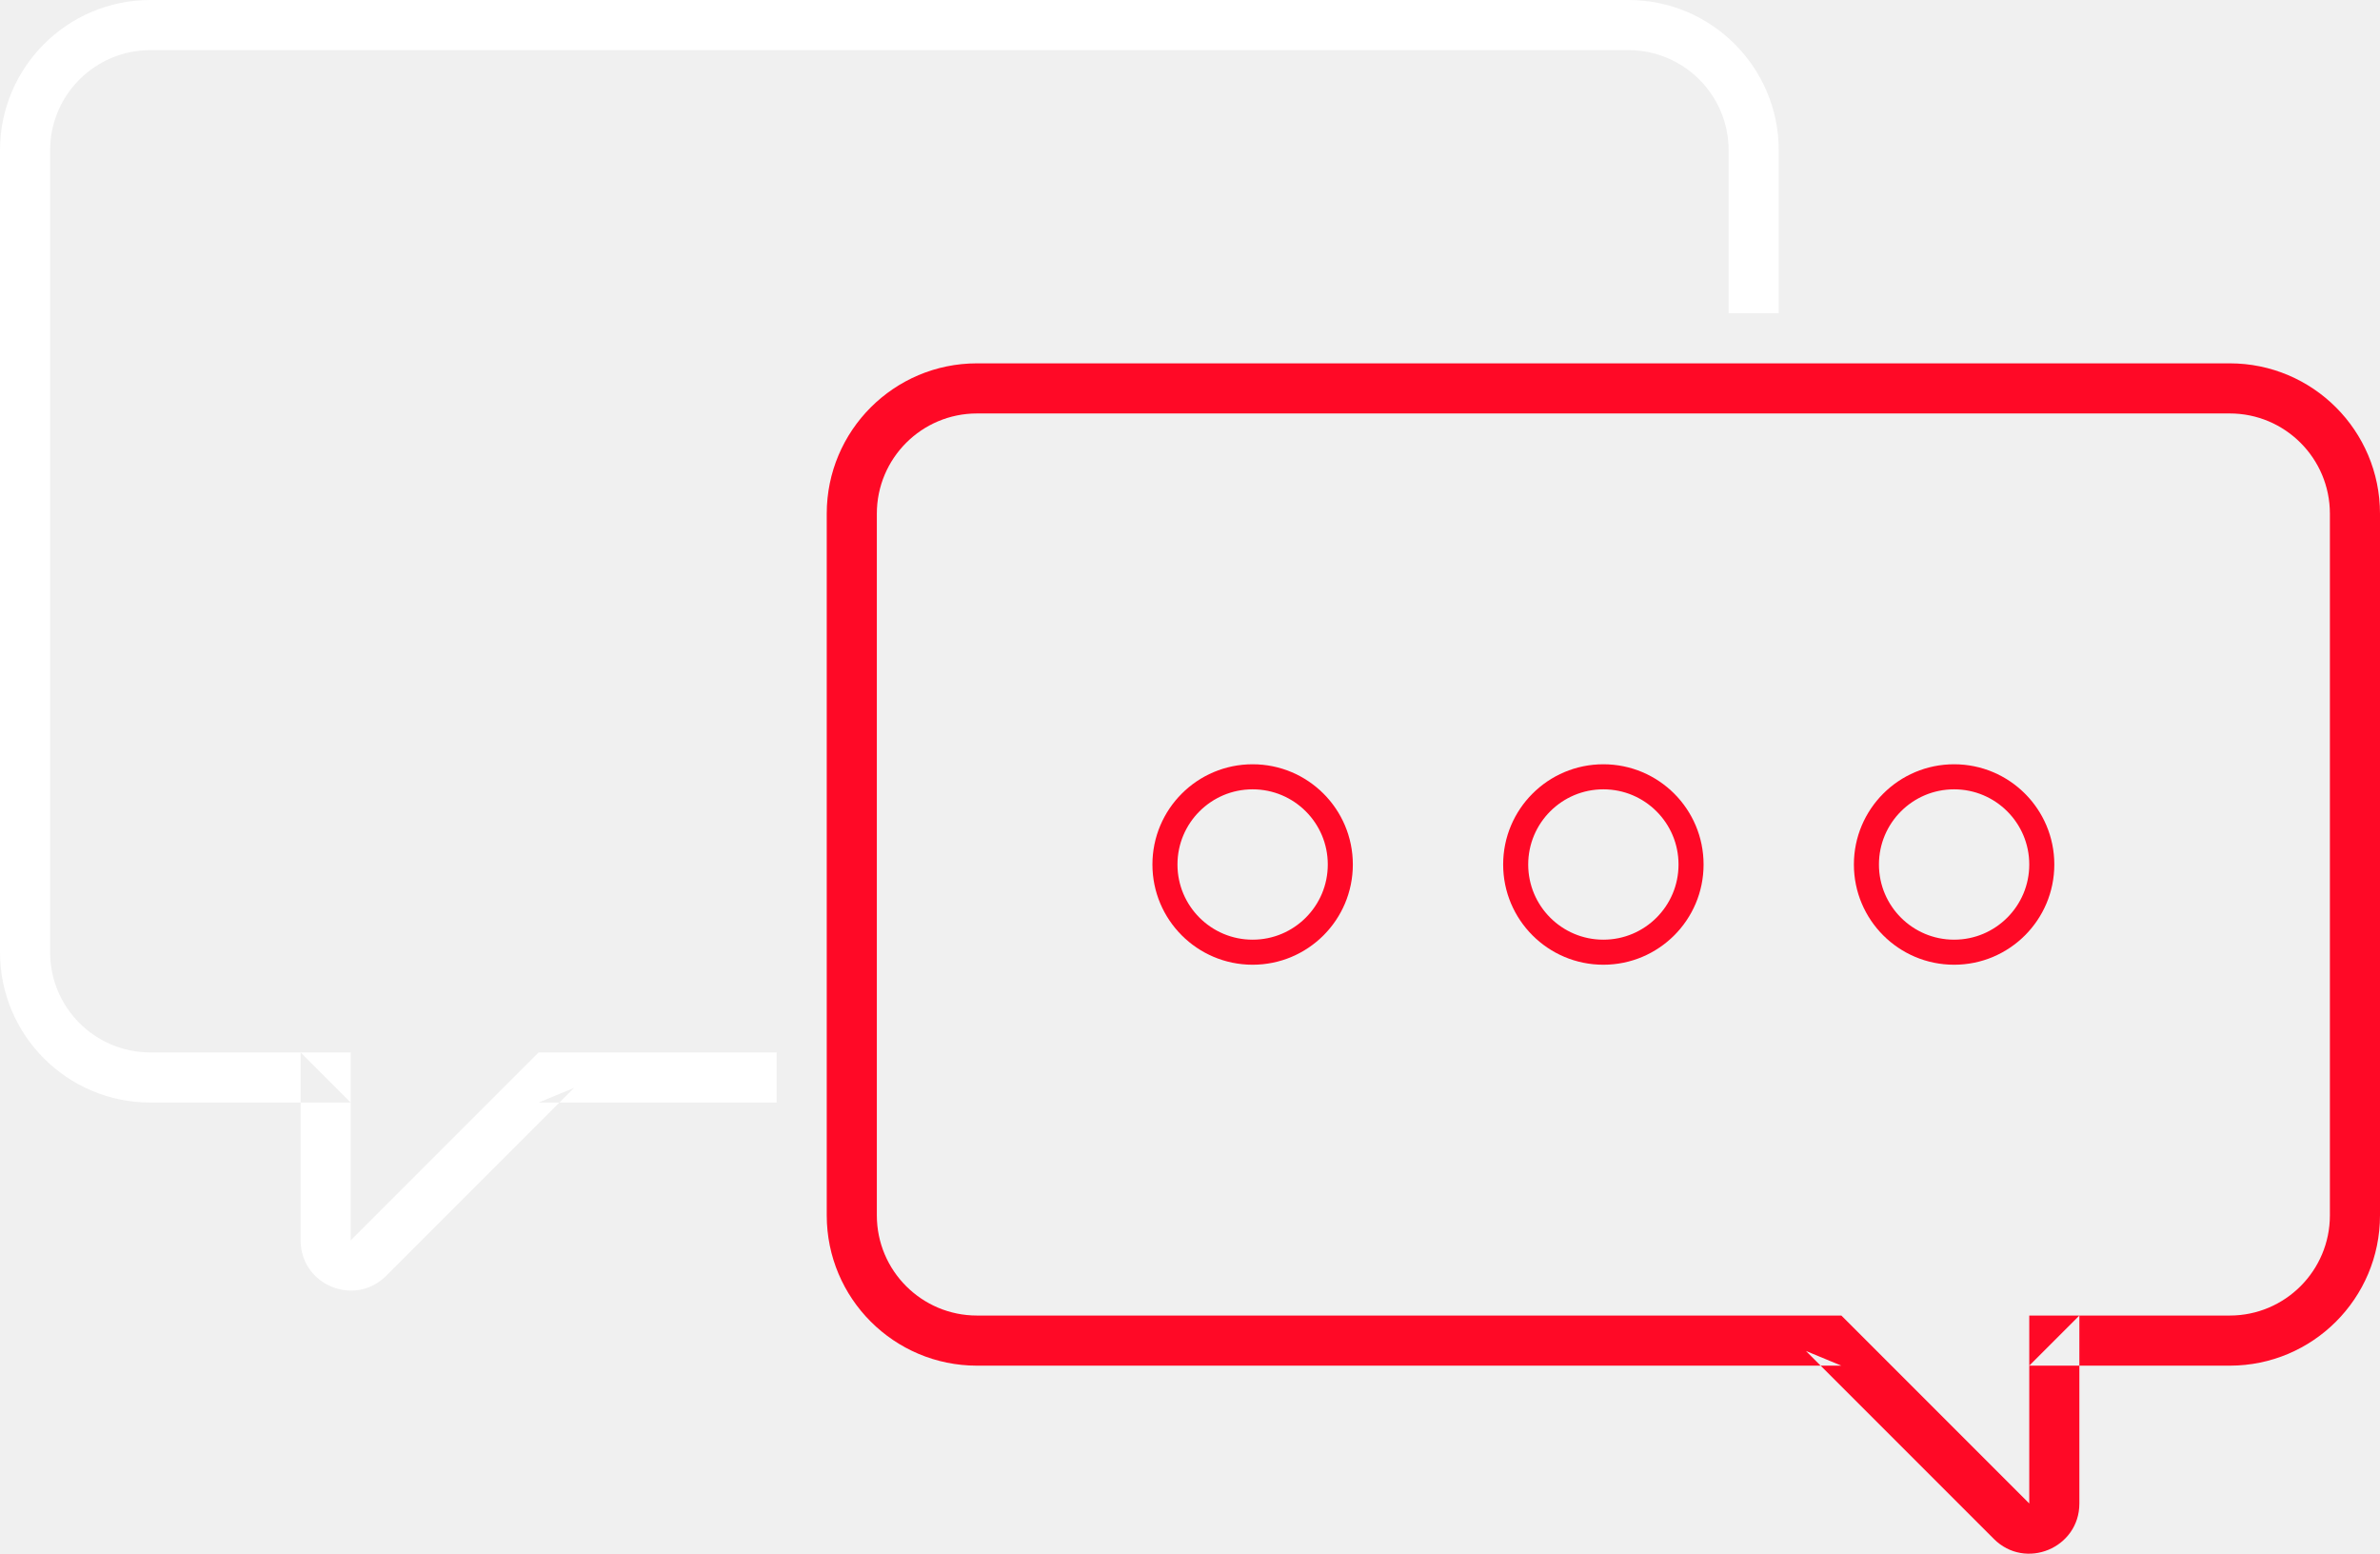
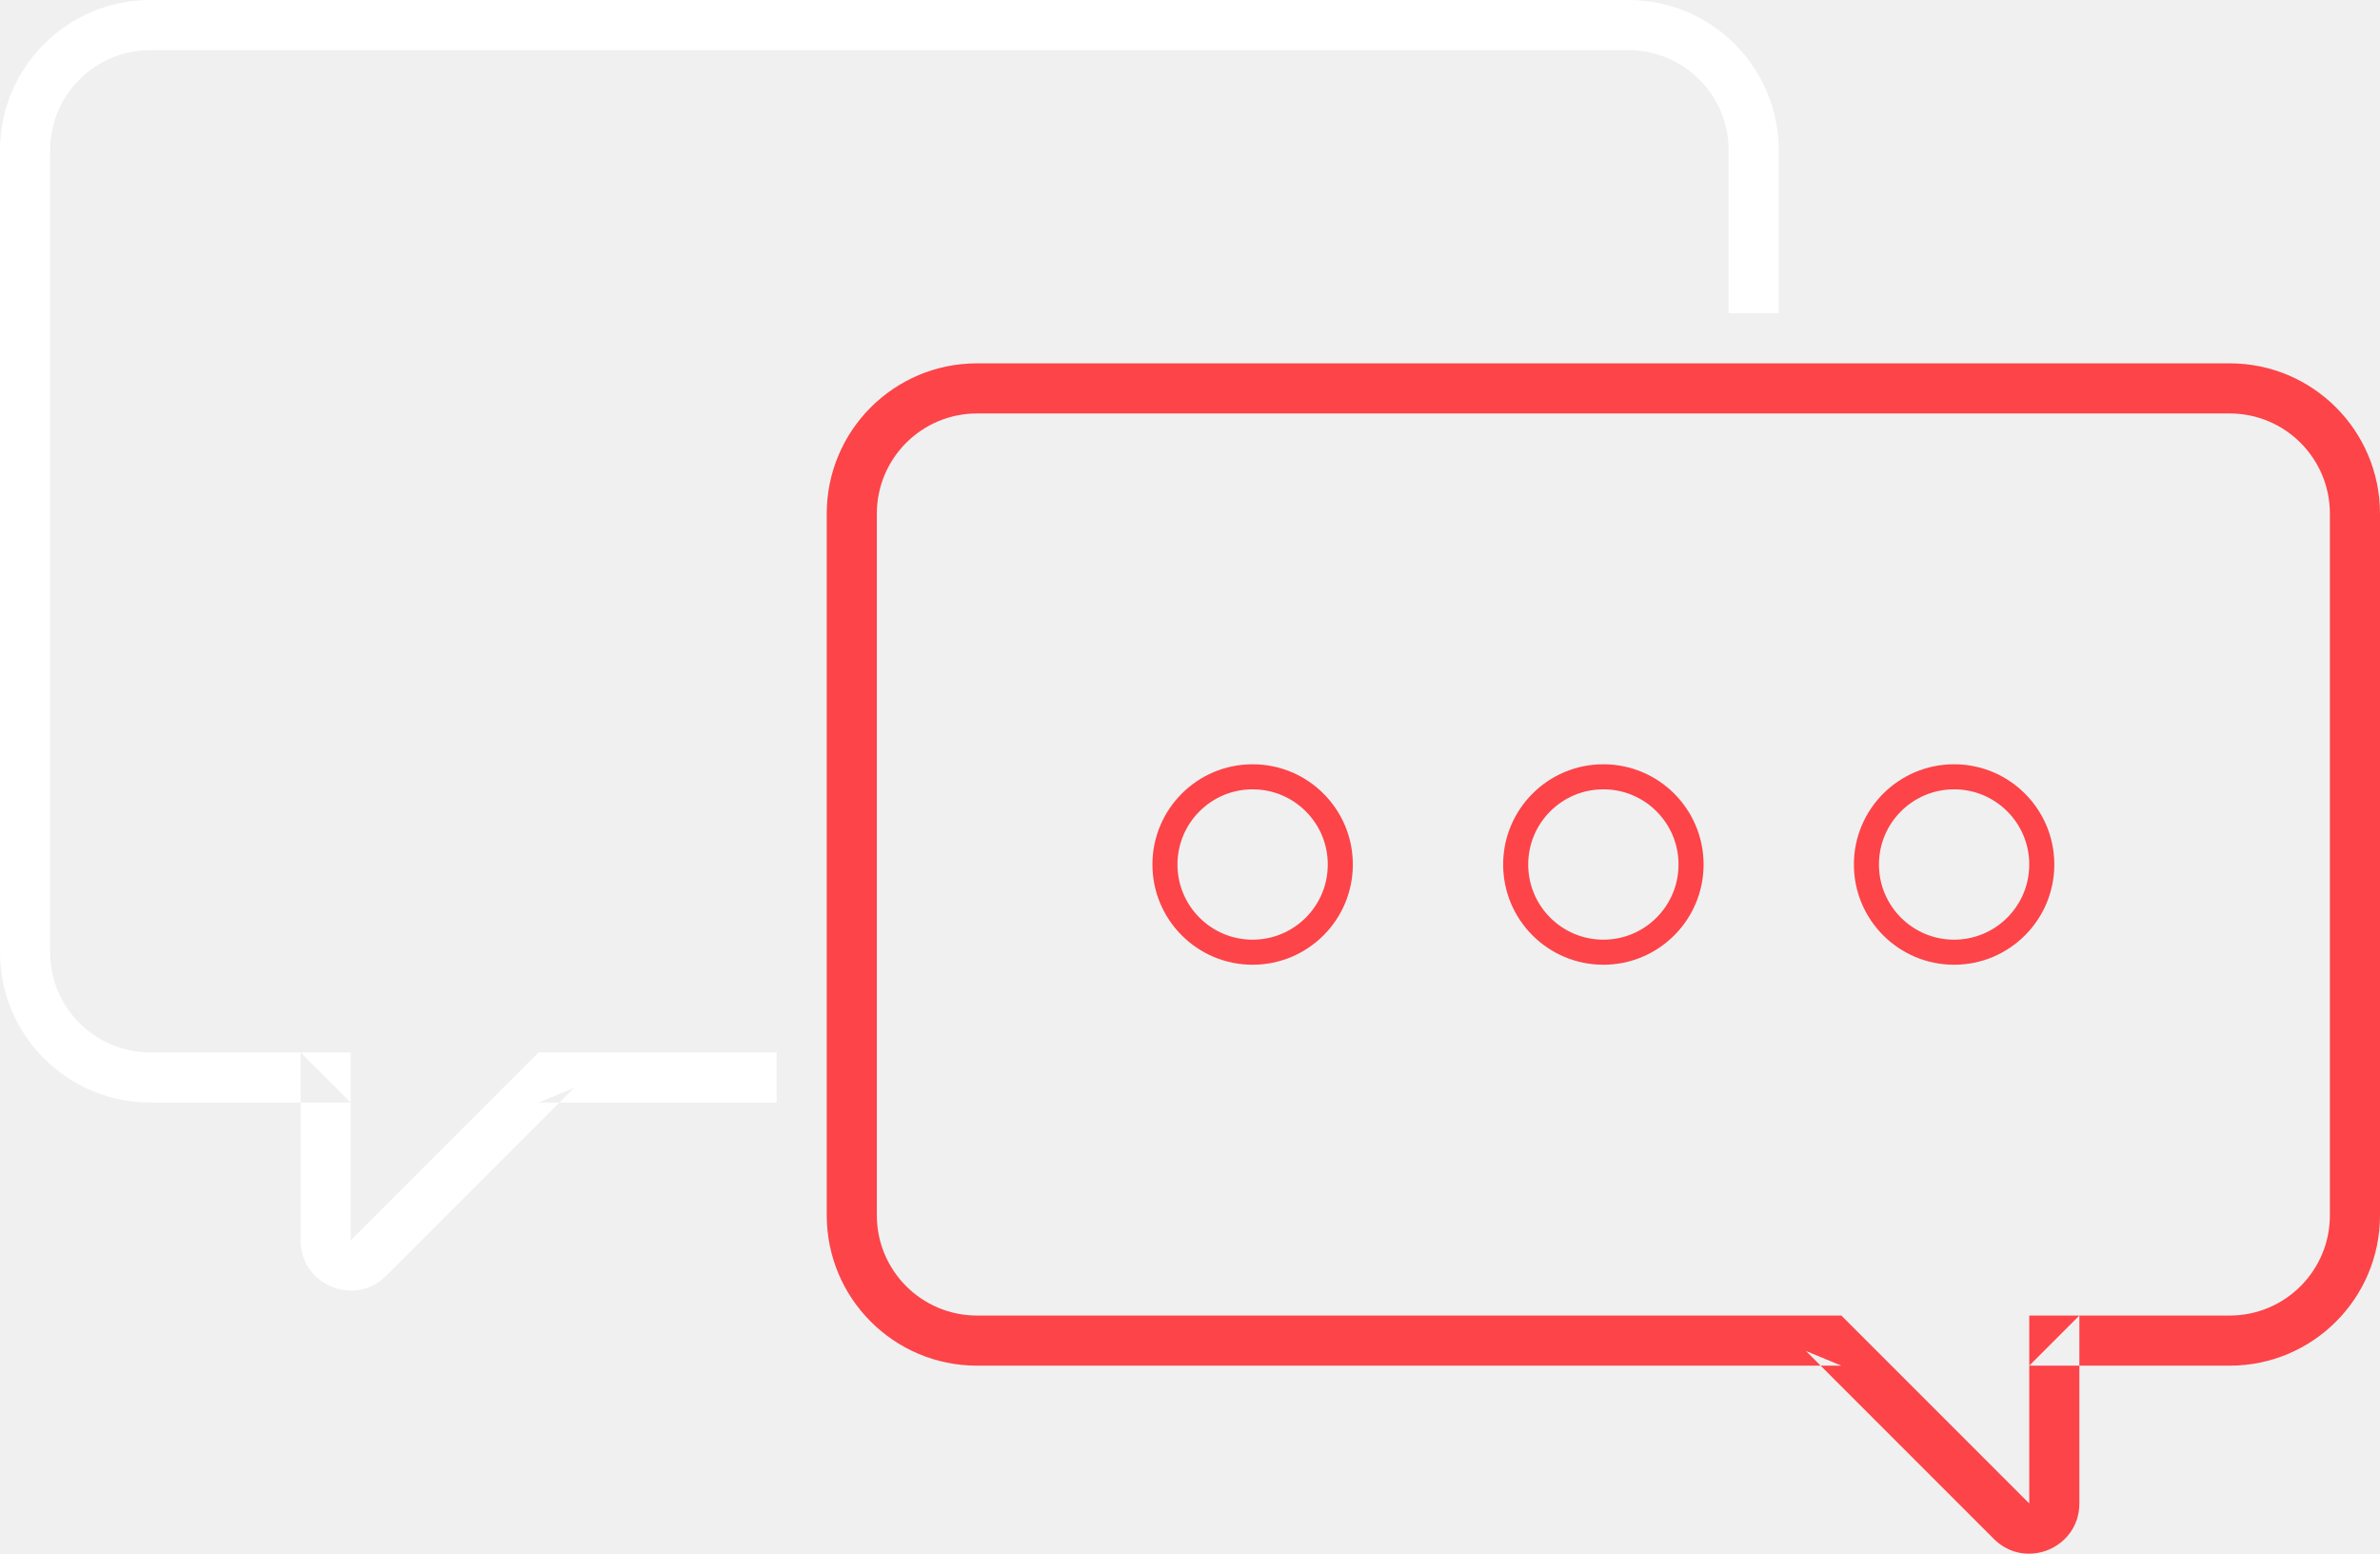
<svg xmlns="http://www.w3.org/2000/svg" xmlns:xlink="http://www.w3.org/1999/xlink" width="190px" height="124px" viewBox="0 0 190 124" version="1.1">
  <defs>
    <circle id="path-1" cx="8" cy="8" r="8" />
    <mask id="mask-2" maskContentUnits="userSpaceOnUse" maskUnits="objectBoundingBox" x="0" y="0" width="16" height="16" fill="white">
      <use xlink:href="#path-1" />
    </mask>
    <circle id="path-3" cx="36" cy="8" r="8" />
    <mask id="mask-4" maskContentUnits="userSpaceOnUse" maskUnits="objectBoundingBox" x="0" y="0" width="16" height="16" fill="white">
      <use xlink:href="#path-3" />
    </mask>
    <circle id="path-5" cx="64" cy="8" r="8" />
    <mask id="mask-6" maskContentUnits="userSpaceOnUse" maskUnits="objectBoundingBox" x="0" y="0" width="16" height="16" fill="white">
      <use xlink:href="#path-5" />
    </mask>
  </defs>
  <g id="Onboarding" stroke="none" stroke-width="1" fill="none" fill-rule="evenodd">
    <g id="Onboarding---chat" transform="translate(-85, -197)">
      <g id="Promo" transform="translate(0, 105)">
        <g id="Graphic" transform="translate(0, 72)">
          <g id="Bubbles" transform="translate(85, 20)">
            <g id="White-bubble" fill="#FFFFFF">
              <path d="M142,25 L142,12 C142,5.371 136.625,0 129.994,0 L12.006,0 C5.376,0 0,5.372 0,12 L0,76 C0,82.629 5.375,88 12.006,88 L28,88 L24,84 L24,99 C24,102.564 28.309,104.348 30.828,101.828 L45.828,86.828 L43,88 L62,88 L62,84 L43,84 L28,99 L28,84 L12.006,84 C7.584,84 4,80.42 4,76 L4,12 C4,7.582 7.584,4 12.006,4 L129.994,4 C134.416,4 138,7.58 138,12 L138,25 L142,25 L142,25 Z" id="Combined-Shape" />
            </g>
            <g id="Red-bubble" transform="translate(66, 29)">
-               <path d="M81,76 L96,91 L96,76 L112.004,76 C116.42,76 120,72.417 120,68.002 L120,11.998 C120,7.581 116.417,4 112.004,4 L11.996,4 C7.58,4 4,7.583 4,11.998 L4,68.002 C4,72.419 7.583,76 11.996,76 L81,76 Z M81,80 L11.996,80 C5.373,80 0,74.627 0,68.002 L0,11.998 C0,5.373 5.371,0 11.996,0 L112.004,0 C118.627,0 124,5.373 124,11.998 L124,68.002 C124,74.627 118.629,80 112.004,80 L96,80 L100,76 L100,91 C100,94.564 95.691,96.348 93.172,93.828 L78.172,78.828 L81,80 Z" fill="#FF0926" />
-               <g id="Chat-dots" transform="translate(26, 32)" stroke="#FF0926" stroke-width="4">
+               <path d="M81,76 L96,91 L96,76 L112.004,76 C116.42,76 120,72.417 120,68.002 L120,11.998 C120,7.581 116.417,4 112.004,4 L11.996,4 C7.58,4 4,7.583 4,11.998 L4,68.002 C4,72.419 7.583,76 11.996,76 L81,76 Z M81,80 L11.996,80 C5.373,80 0,74.627 0,68.002 L0,11.998 C0,5.373 5.371,0 11.996,0 L112.004,0 C118.627,0 124,5.373 124,11.998 L124,68.002 C124,74.627 118.629,80 112.004,80 L96,80 L100,76 L100,91 C100,94.564 95.691,96.348 93.172,93.828 L78.172,78.828 L81,80 Z" fill="#fc4449" />
+               <g id="Chat-dots" transform="translate(26, 32)" stroke="#fc4449" stroke-width="4">
                <use id="Dot-1" mask="url(#mask-2)" xlink:href="#path-1" />
                <use id="Dot-2" mask="url(#mask-4)" xlink:href="#path-3" />
                <use id="Dot-3" mask="url(#mask-6)" xlink:href="#path-5" />
              </g>
            </g>
          </g>
        </g>
      </g>
    </g>
  </g>
</svg>
